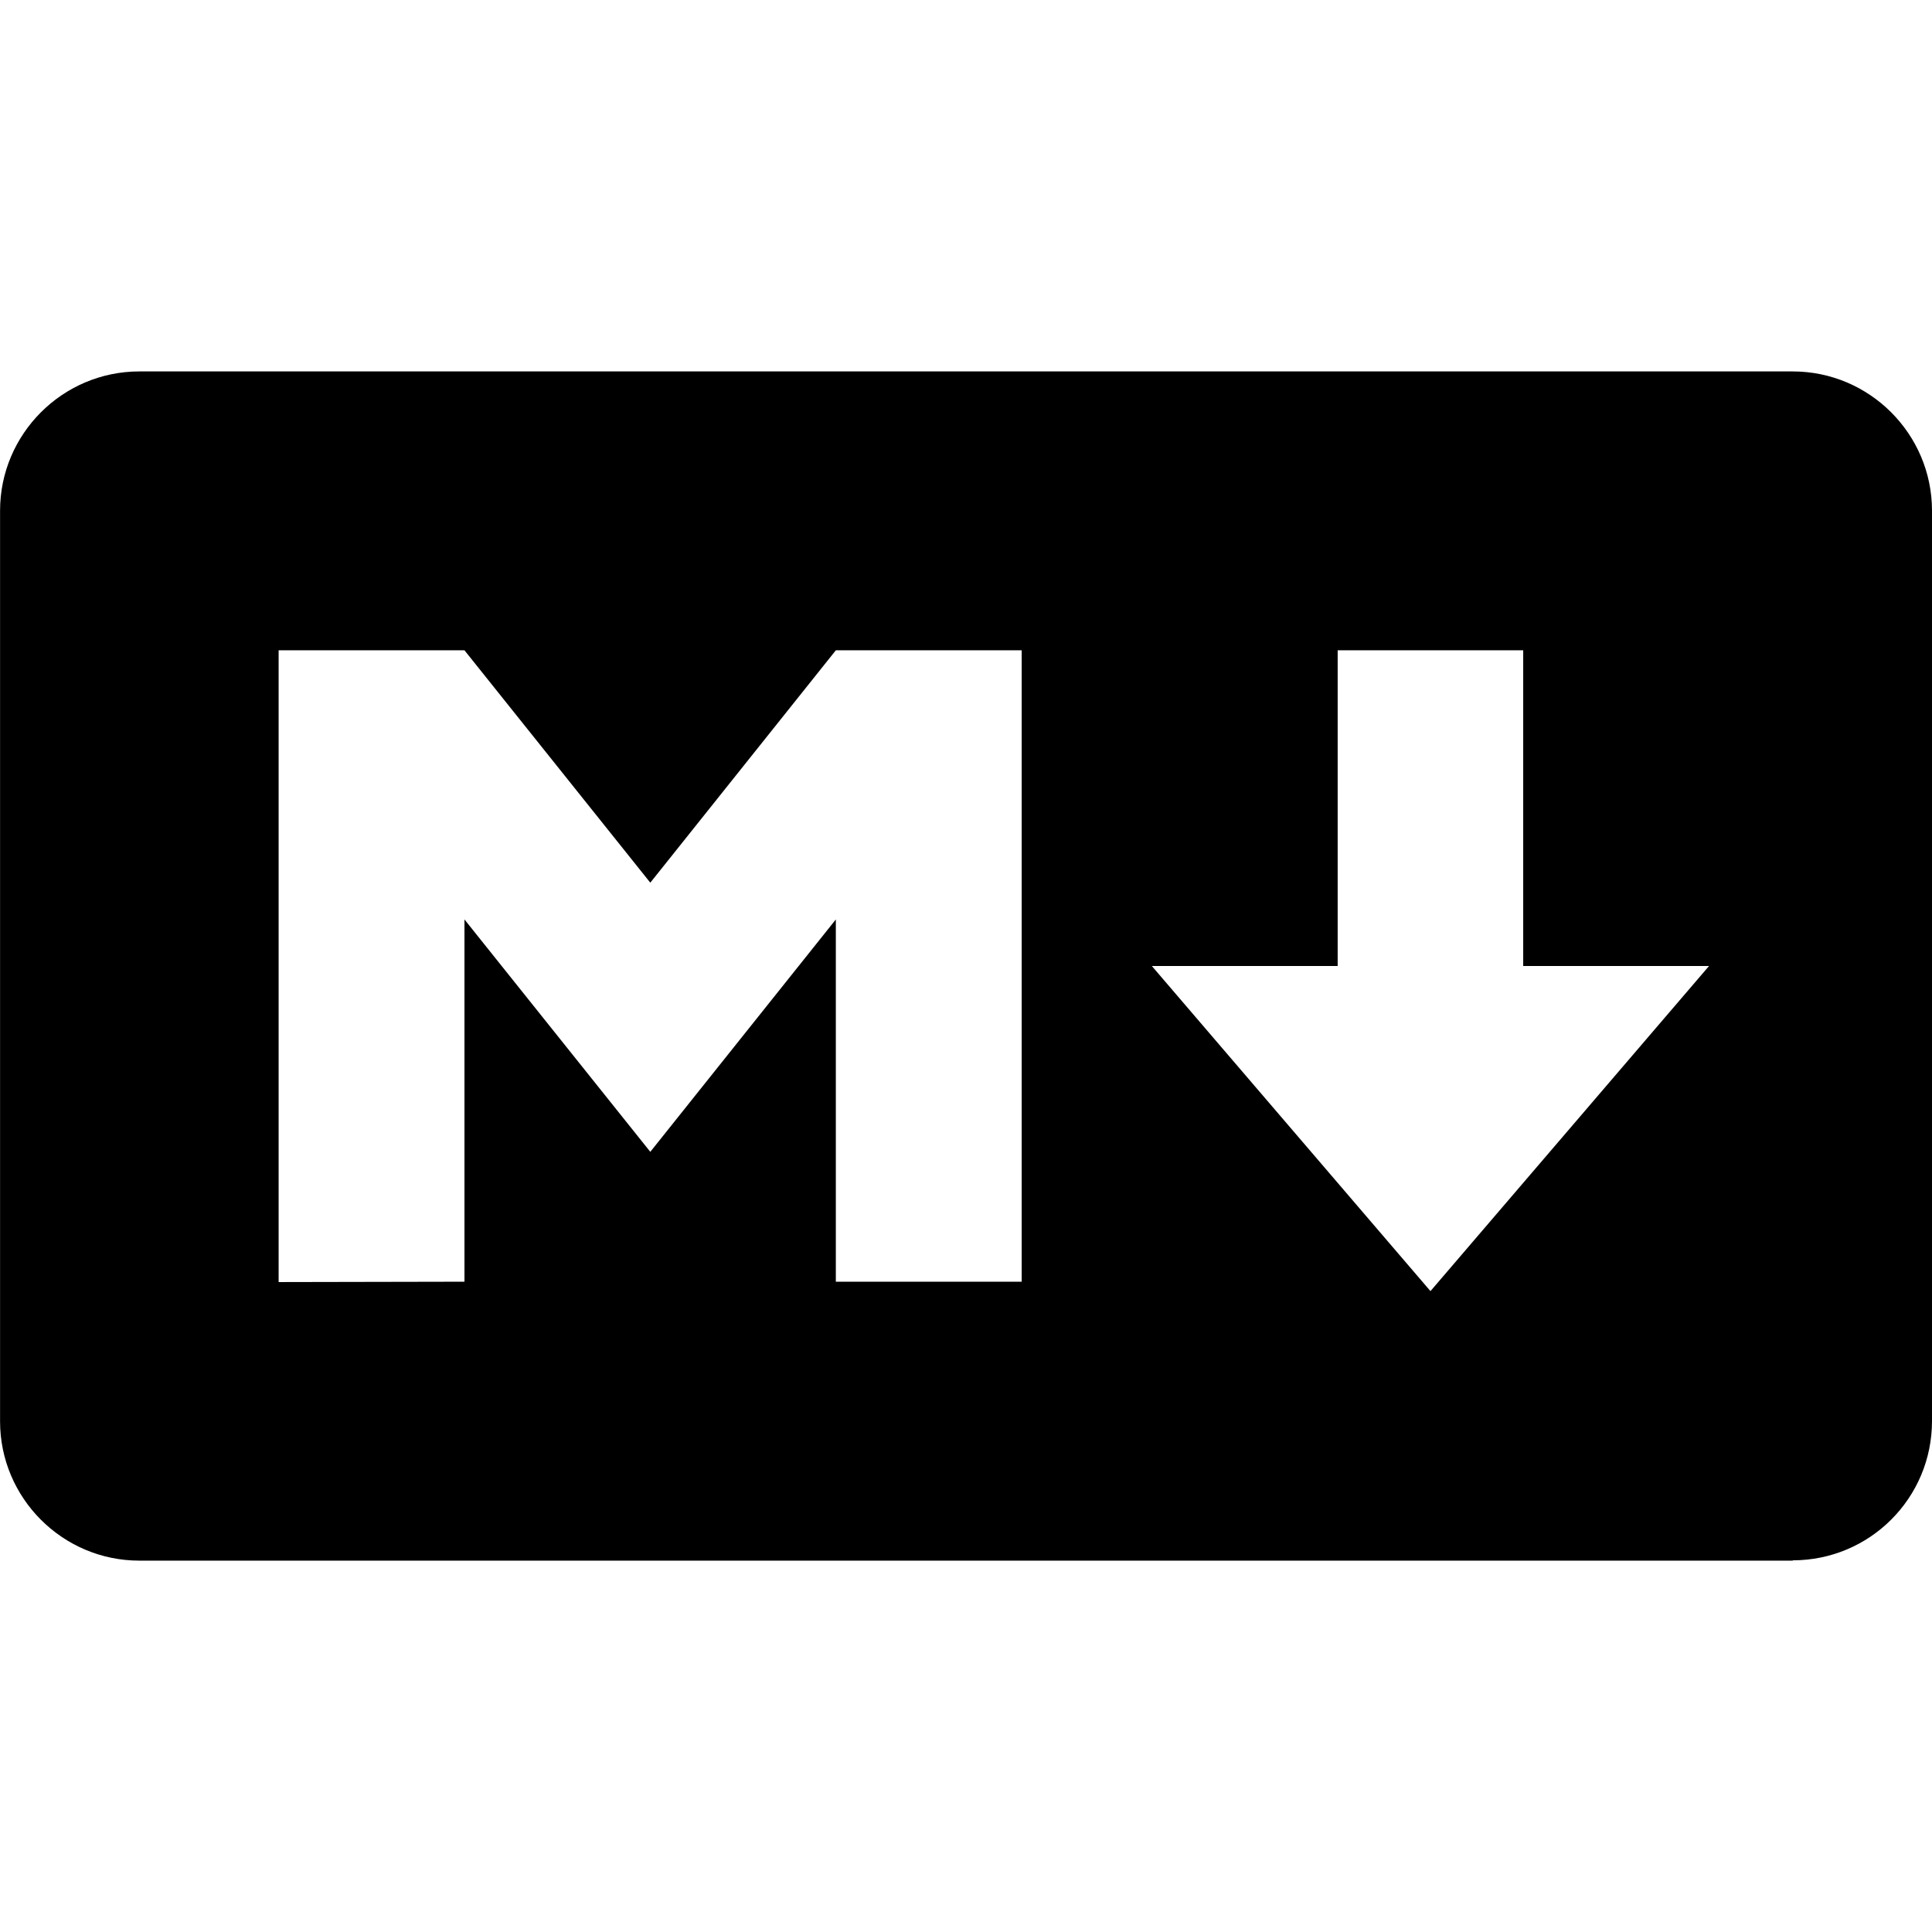
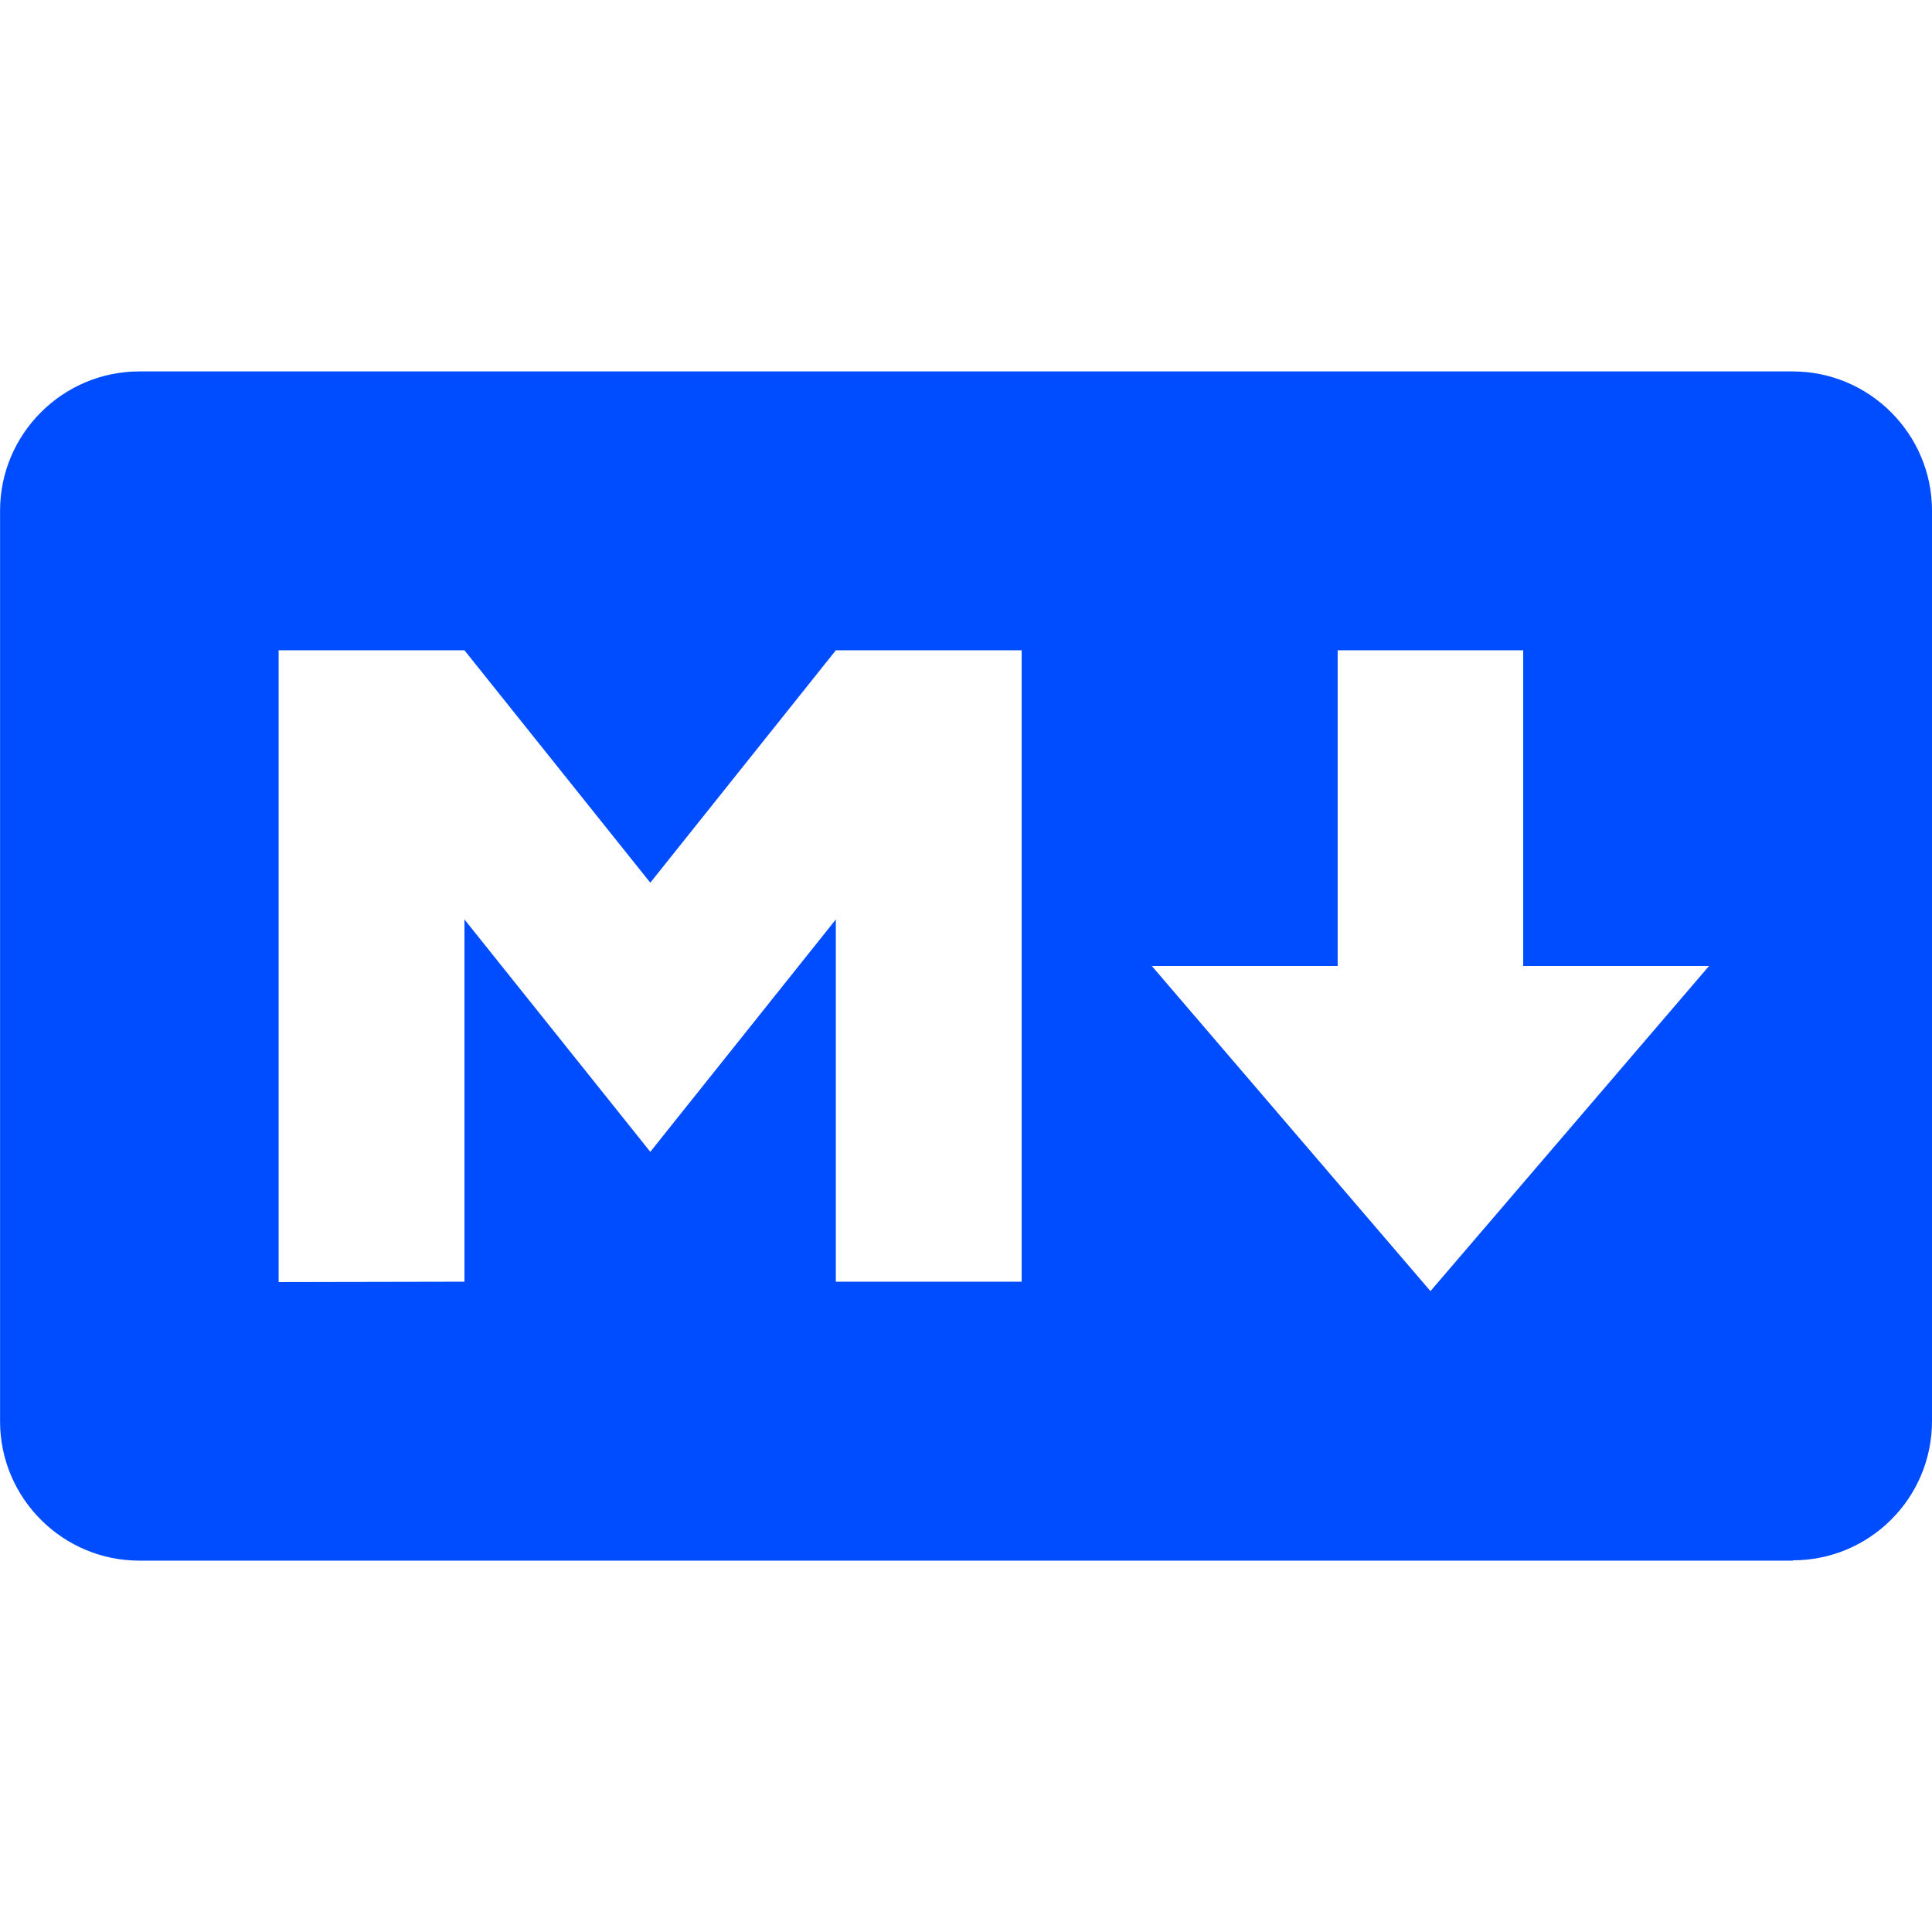
<svg xmlns="http://www.w3.org/2000/svg" viewBox="0 0 32 32" role="img">
-   <path d="M29.693 25.849h-27.385c-1.271 0-2.307-1.036-2.307-2.307v-15.083c0-1.271 1.036-2.307 2.307-2.307h27.385c1.271 0 2.307 1.036 2.307 2.307v15.078c0 1.276-1.031 2.307-2.307 2.307zM7.693 21.229v-6l3.078 3.849 3.073-3.849v6h3.078v-10.458h-3.078l-3.073 3.849-3.078-3.849h-3.078v10.464zM28.307 16h-3.078v-5.229h-3.073v5.229h-3.078l4.615 5.385z" />
+   <path d="M29.693 25.849h-27.385c-1.271 0-2.307-1.036-2.307-2.307v-15.083c0-1.271 1.036-2.307 2.307-2.307h27.385c1.271 0 2.307 1.036 2.307 2.307v15.078c0 1.276-1.031 2.307-2.307 2.307zM7.693 21.229v-6l3.078 3.849 3.073-3.849v6h3.078v-10.458h-3.078l-3.073 3.849-3.078-3.849h-3.078v10.464zM28.307 16h-3.078v-5.229h-3.073v5.229h-3.078l4.615 5.385z" fill="#004cff" />
</svg>
